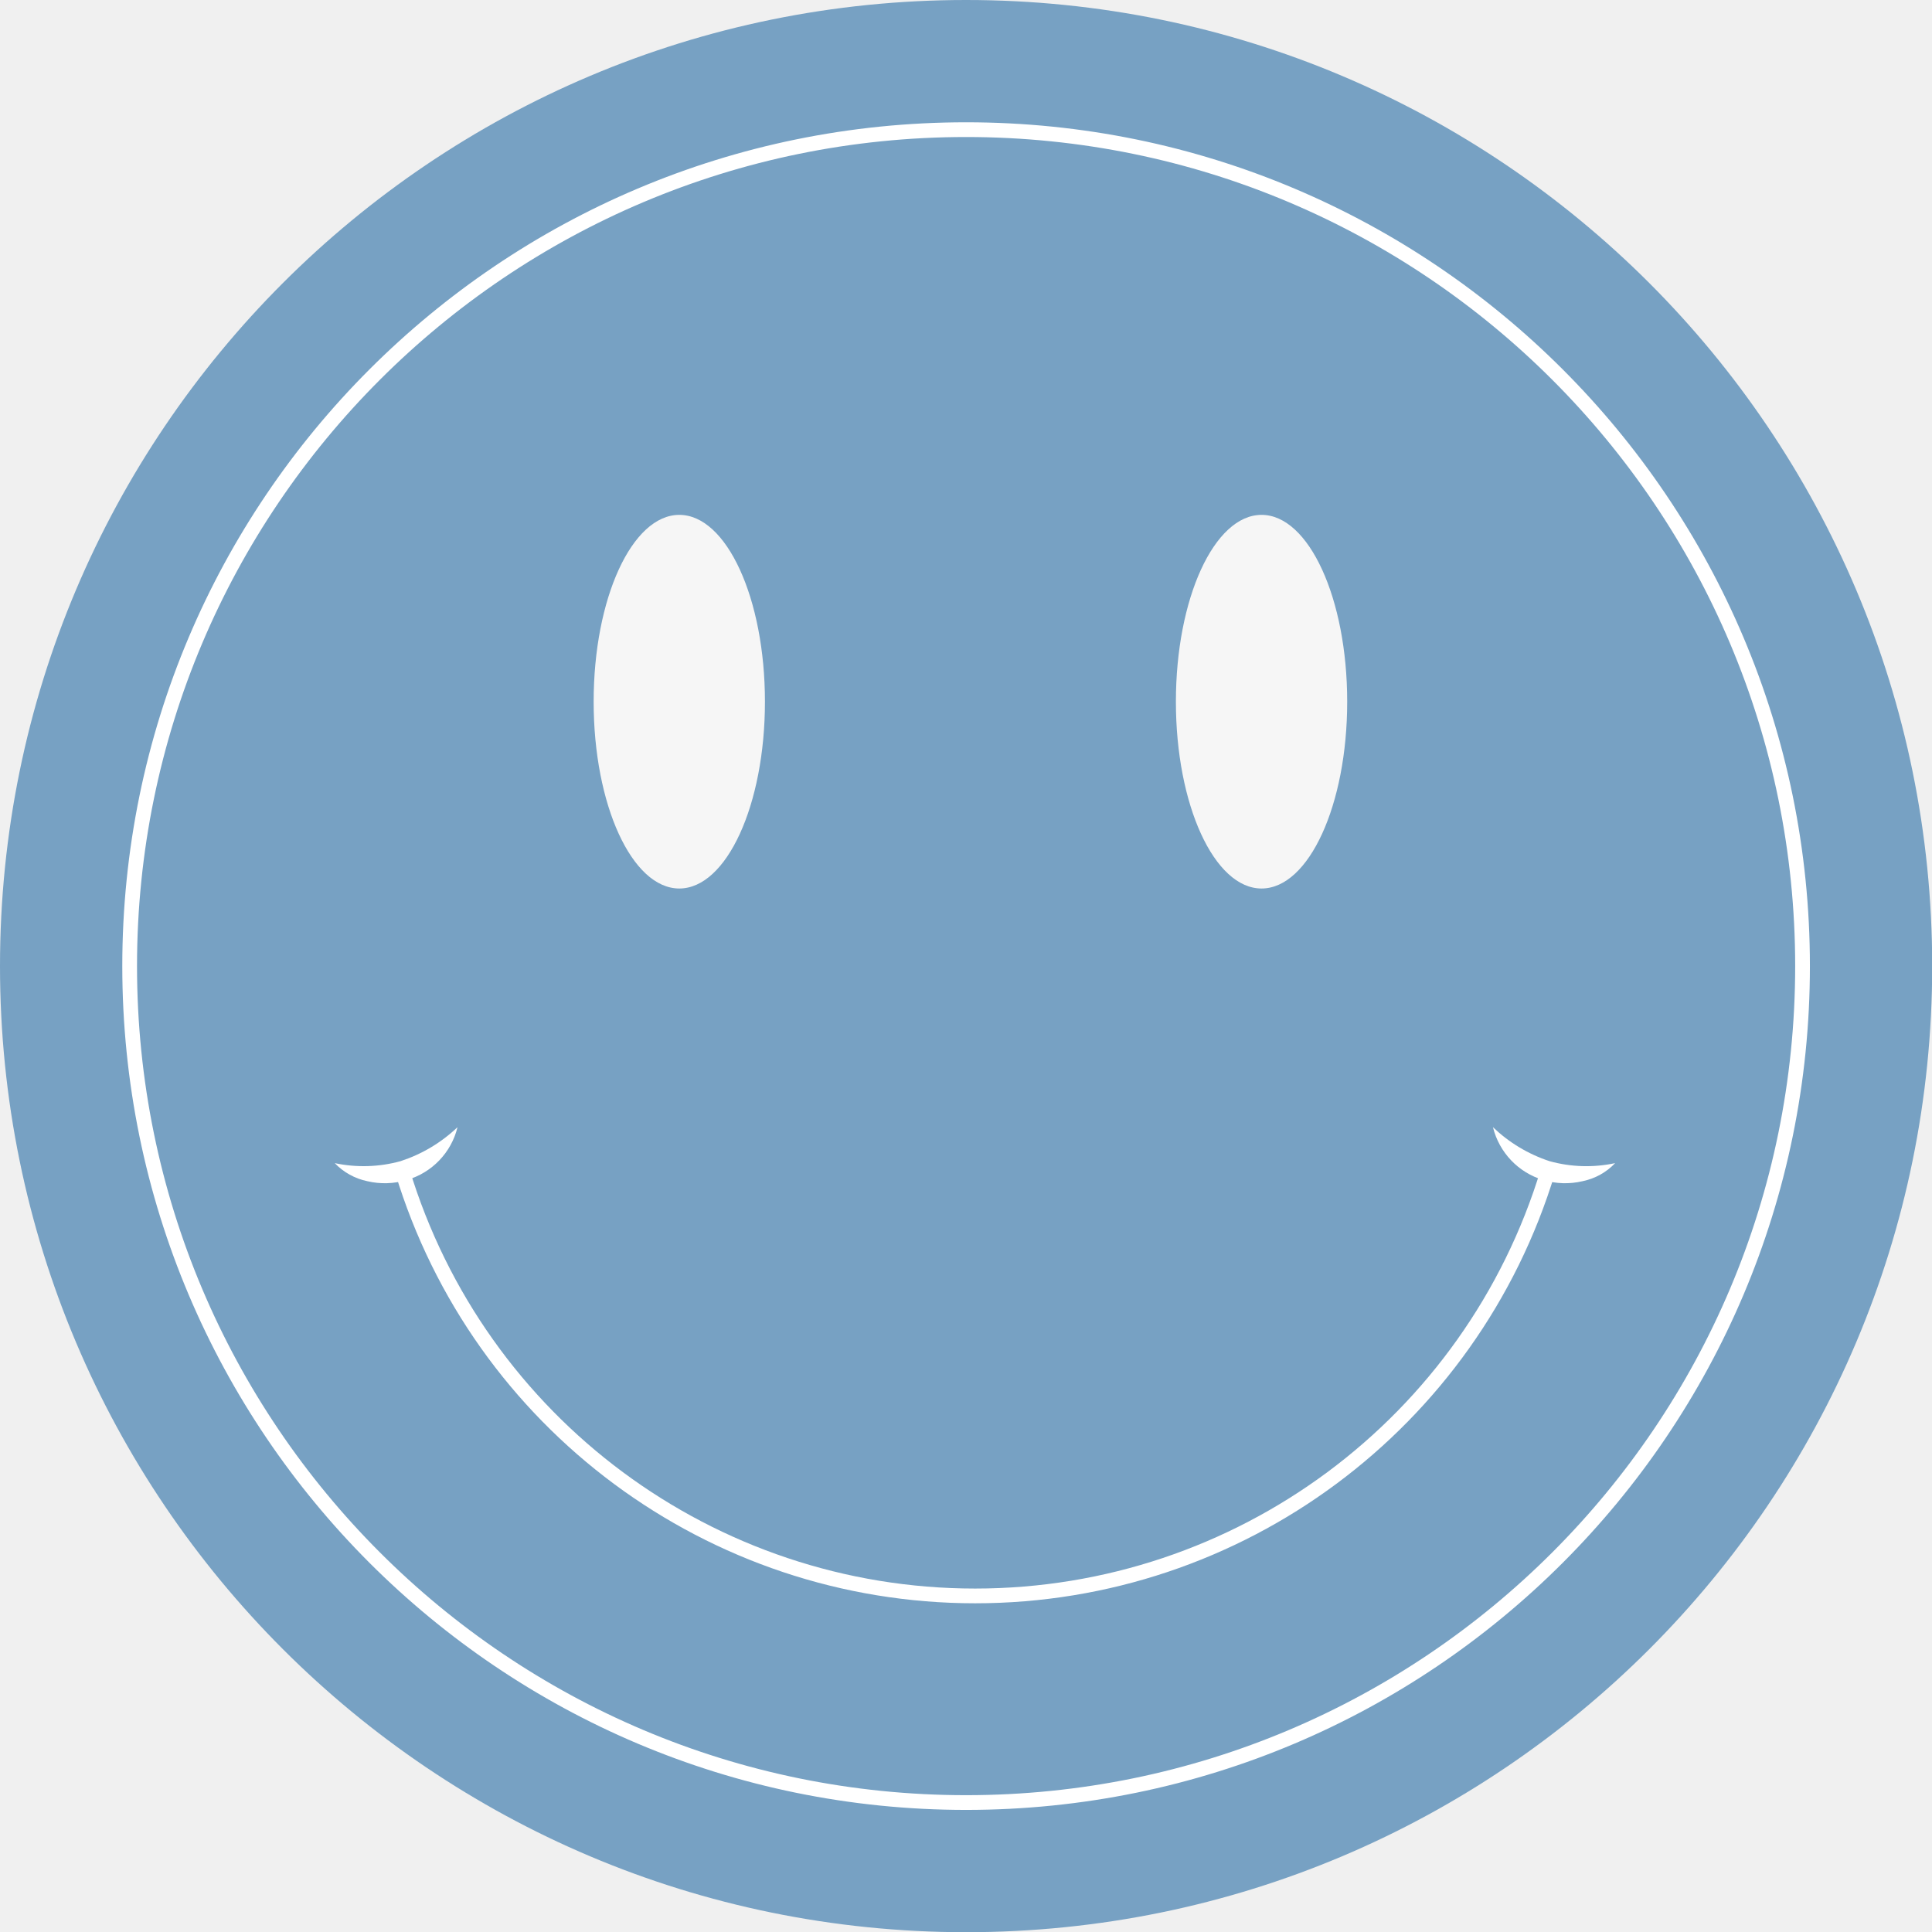
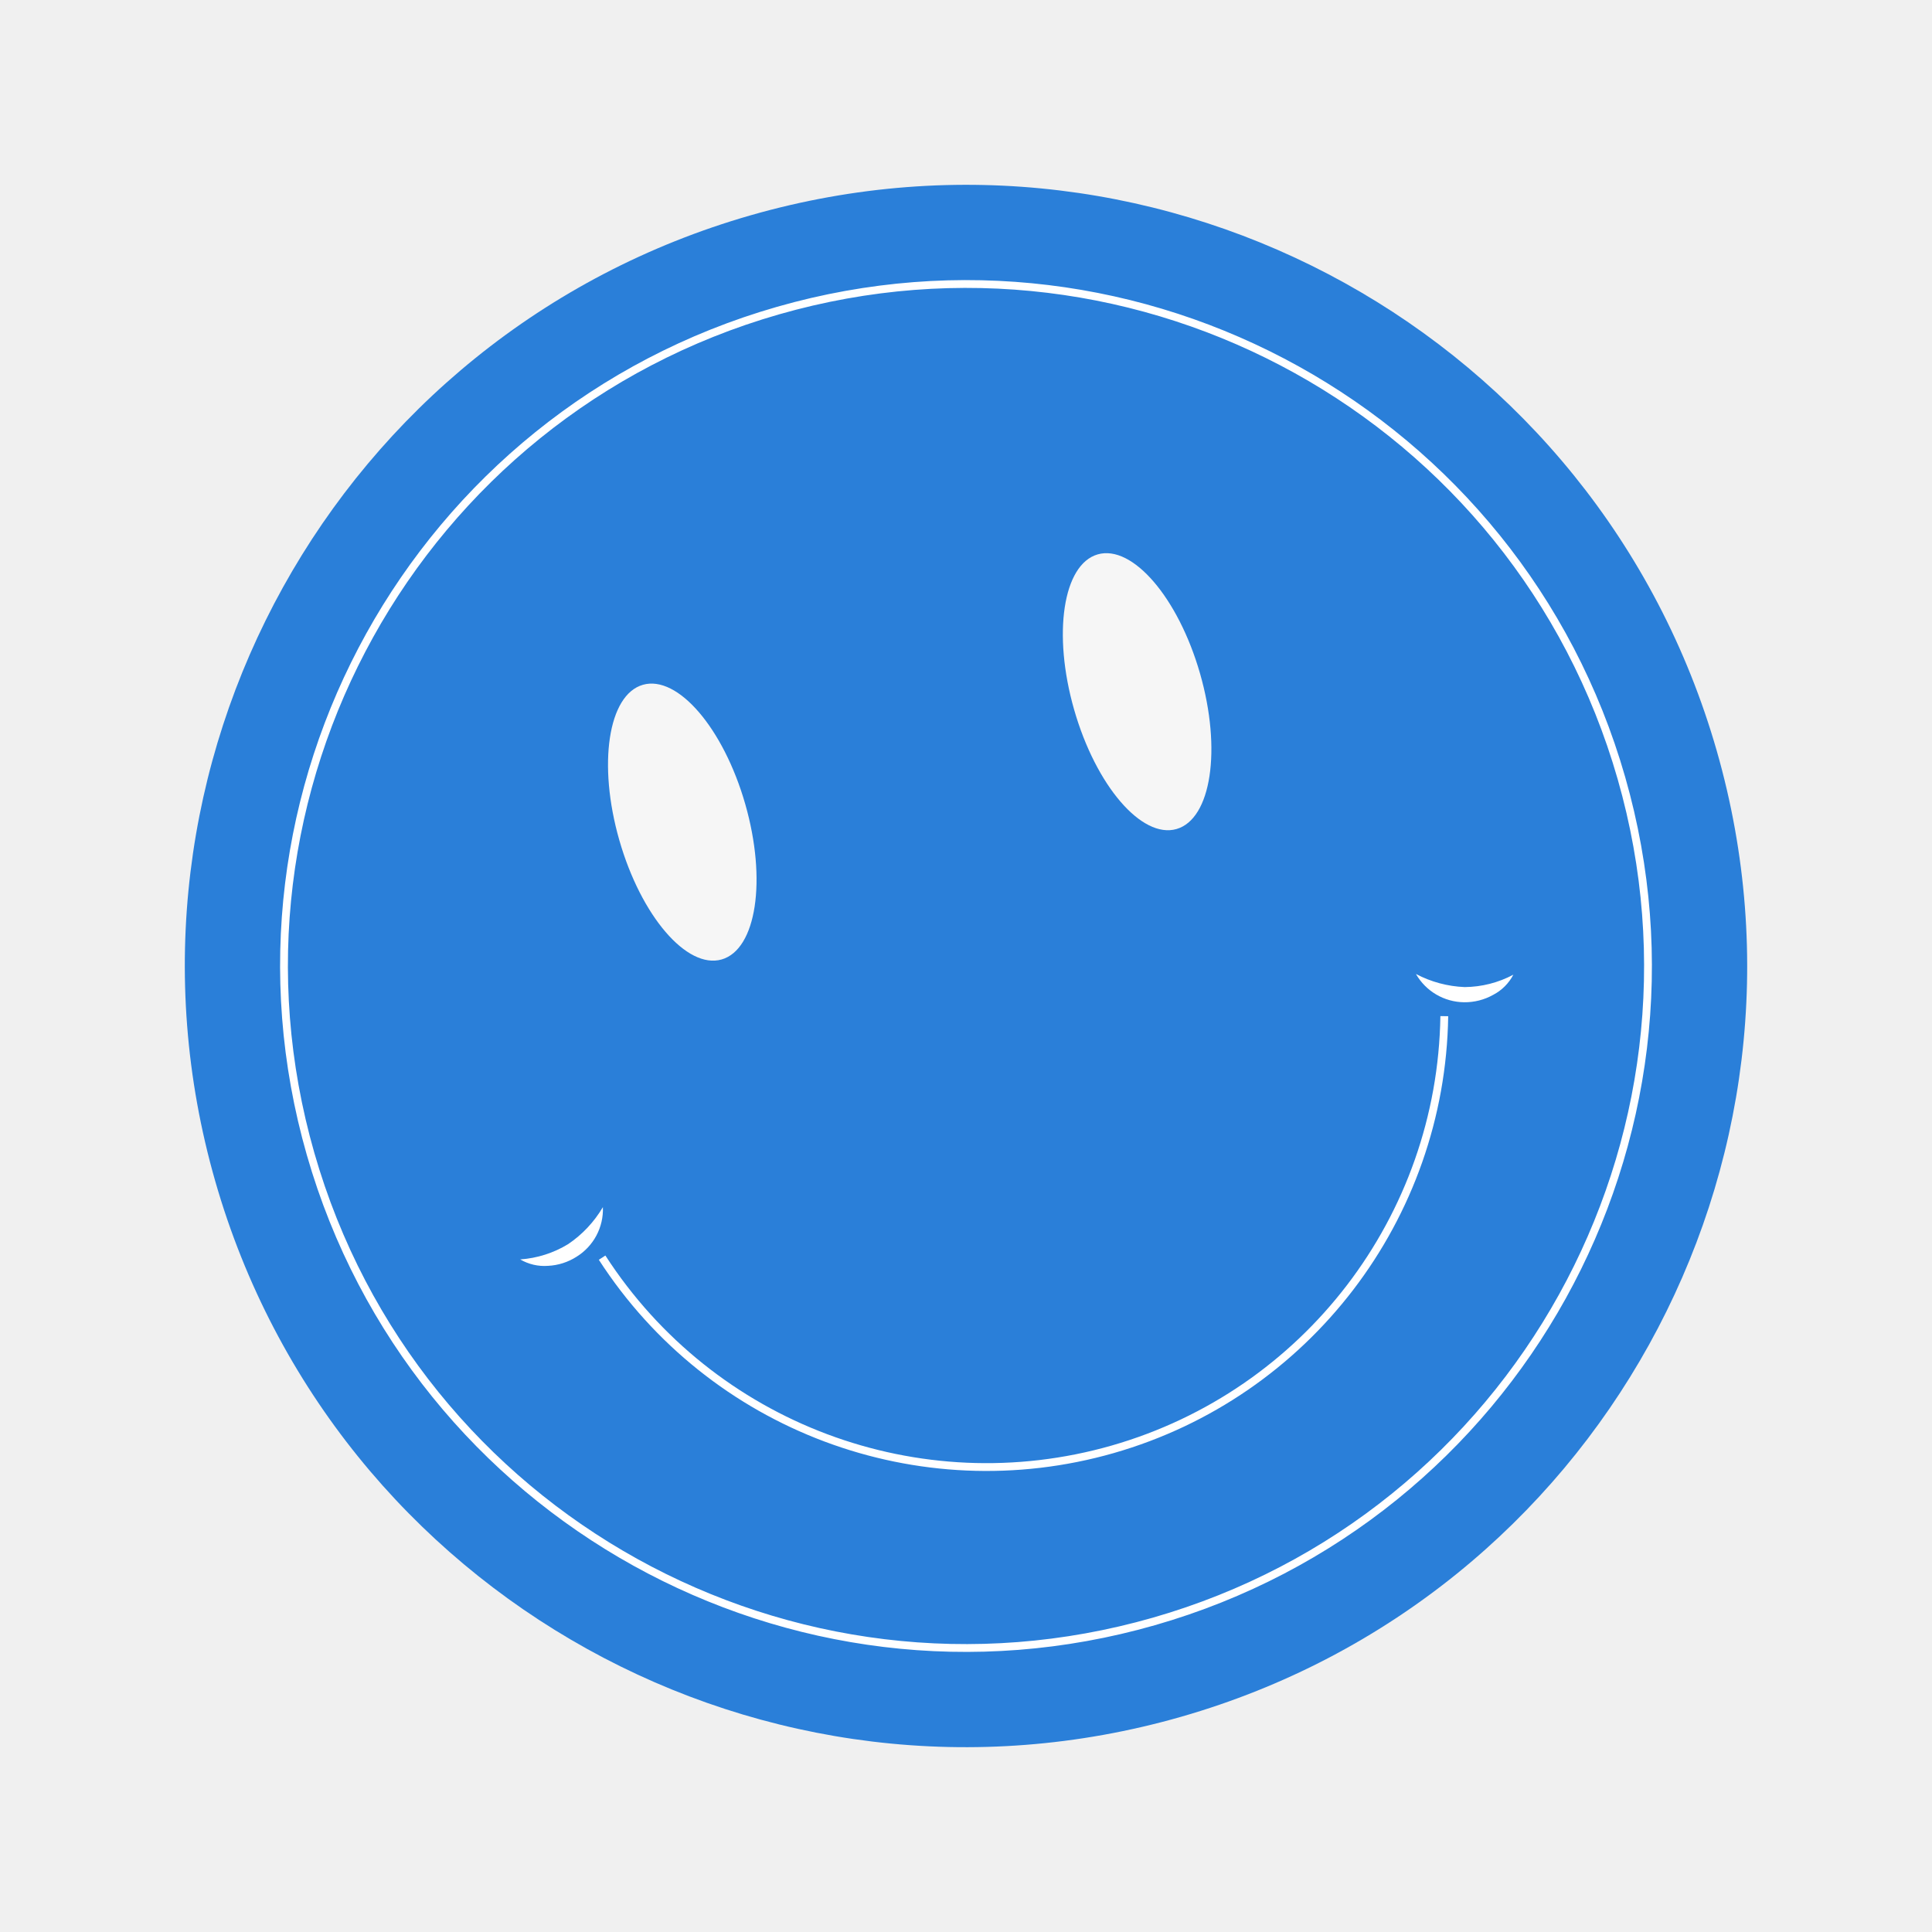
- <svg xmlns="http://www.w3.org/2000/svg" viewBox="0 0 98.35 98.35">
-   <defs>
-     <style>.cls-1{fill:#77a1c3;}.cls-2{fill:#f6f6f6;}.cls-3{fill:#fff;}.cls-4{fill:none;stroke:#fff;stroke-miterlimit:10;stroke-width:0.75px;}</style>
-   </defs>
-   <g id="Layer_2" data-name="Layer 2">
-     <g id="Layer_1-2" data-name="Layer 1">
-       <circle class="cls-1" cx="49.18" cy="49.18" r="49.18" />
-       <ellipse class="cls-2" cx="34.58" cy="35.72" rx="4.36" ry="9.51" />
-       <path class="cls-3" d="M23.29,57.38a3.71,3.71,0,0,1-2.59,2.69,3.87,3.87,0,0,1-2,.06,3.19,3.19,0,0,1-1.66-.92,7.07,7.07,0,0,0,3.35-.1A7.64,7.64,0,0,0,23.29,57.38Z" />
-       <path class="cls-3" d="M76,57.38a7.59,7.59,0,0,0,2.88,1.73,7,7,0,0,0,3.34.1,3.15,3.15,0,0,1-1.66.92,3.87,3.87,0,0,1-2-.06A3.74,3.74,0,0,1,76,57.38Z" />
-       <circle class="cls-4" cx="49.18" cy="49.18" r="42.58" />
-       <path class="cls-4" d="M20.48,59.61a30.47,30.47,0,0,0,58.32,0" />
-       <ellipse class="cls-2" cx="64.22" cy="35.72" rx="4.36" ry="9.51" />
+ <svg xmlns="http://www.w3.org/2000/svg" width="185.535" height="185.535" viewBox="0 0 185.535 185.535">
+   <g id="Layer_2" data-name="Layer 2" transform="translate(0 41.346) rotate(-16)">
+     <g id="Layer_1" data-name="Layer 1" transform="translate(0 0)">
+       <circle id="Ellipse_5" data-name="Ellipse 5" cx="75" cy="75" r="75" fill="#2a7fd9" />
+       <ellipse id="Ellipse_6" data-name="Ellipse 6" cx="6.29" cy="13.72" rx="6.29" ry="13.72" transform="translate(46.328 40.488)" fill="#f6f6f6" />
+       <path id="Path_12" data-name="Path 12" d="M26.057,57.38a5.352,5.352,0,0,1-3.737,3.881,5.583,5.583,0,0,1-2.885.087A4.6,4.6,0,0,1,17.04,60.02a10.2,10.2,0,0,0,4.833-.144A11.022,11.022,0,0,0,26.057,57.38Z" transform="translate(9.041 30.266)" fill="#fff" />
+       <path id="Path_13" data-name="Path 13" d="M76,57.38a10.95,10.95,0,0,0,4.155,2.5,10.1,10.1,0,0,0,4.819.144,4.545,4.545,0,0,1-2.395,1.327,5.583,5.583,0,0,1-2.885-.087A5.4,5.4,0,0,1,76,57.38Z" transform="translate(40.323 30.266)" fill="#fff" />
+       <circle id="Ellipse_7" data-name="Ellipse 7" cx="65.478" cy="65.478" r="65.478" transform="translate(9.522 9.522)" fill="none" stroke="#fff" stroke-miterlimit="10" stroke-width="0.75" />
+       <path id="Path_14" data-name="Path 14" d="M20.48,59.61a43.958,43.958,0,0,0,84.137,0" transform="translate(13.208 32.68)" fill="none" stroke="#fff" stroke-miterlimit="10" stroke-width="0.75" />
+       <ellipse id="Ellipse_8" data-name="Ellipse 8" cx="6.29" cy="13.72" rx="6.29" ry="13.72" transform="translate(91.767 40.488)" fill="#f6f6f6" />
    </g>
  </g>
</svg>
